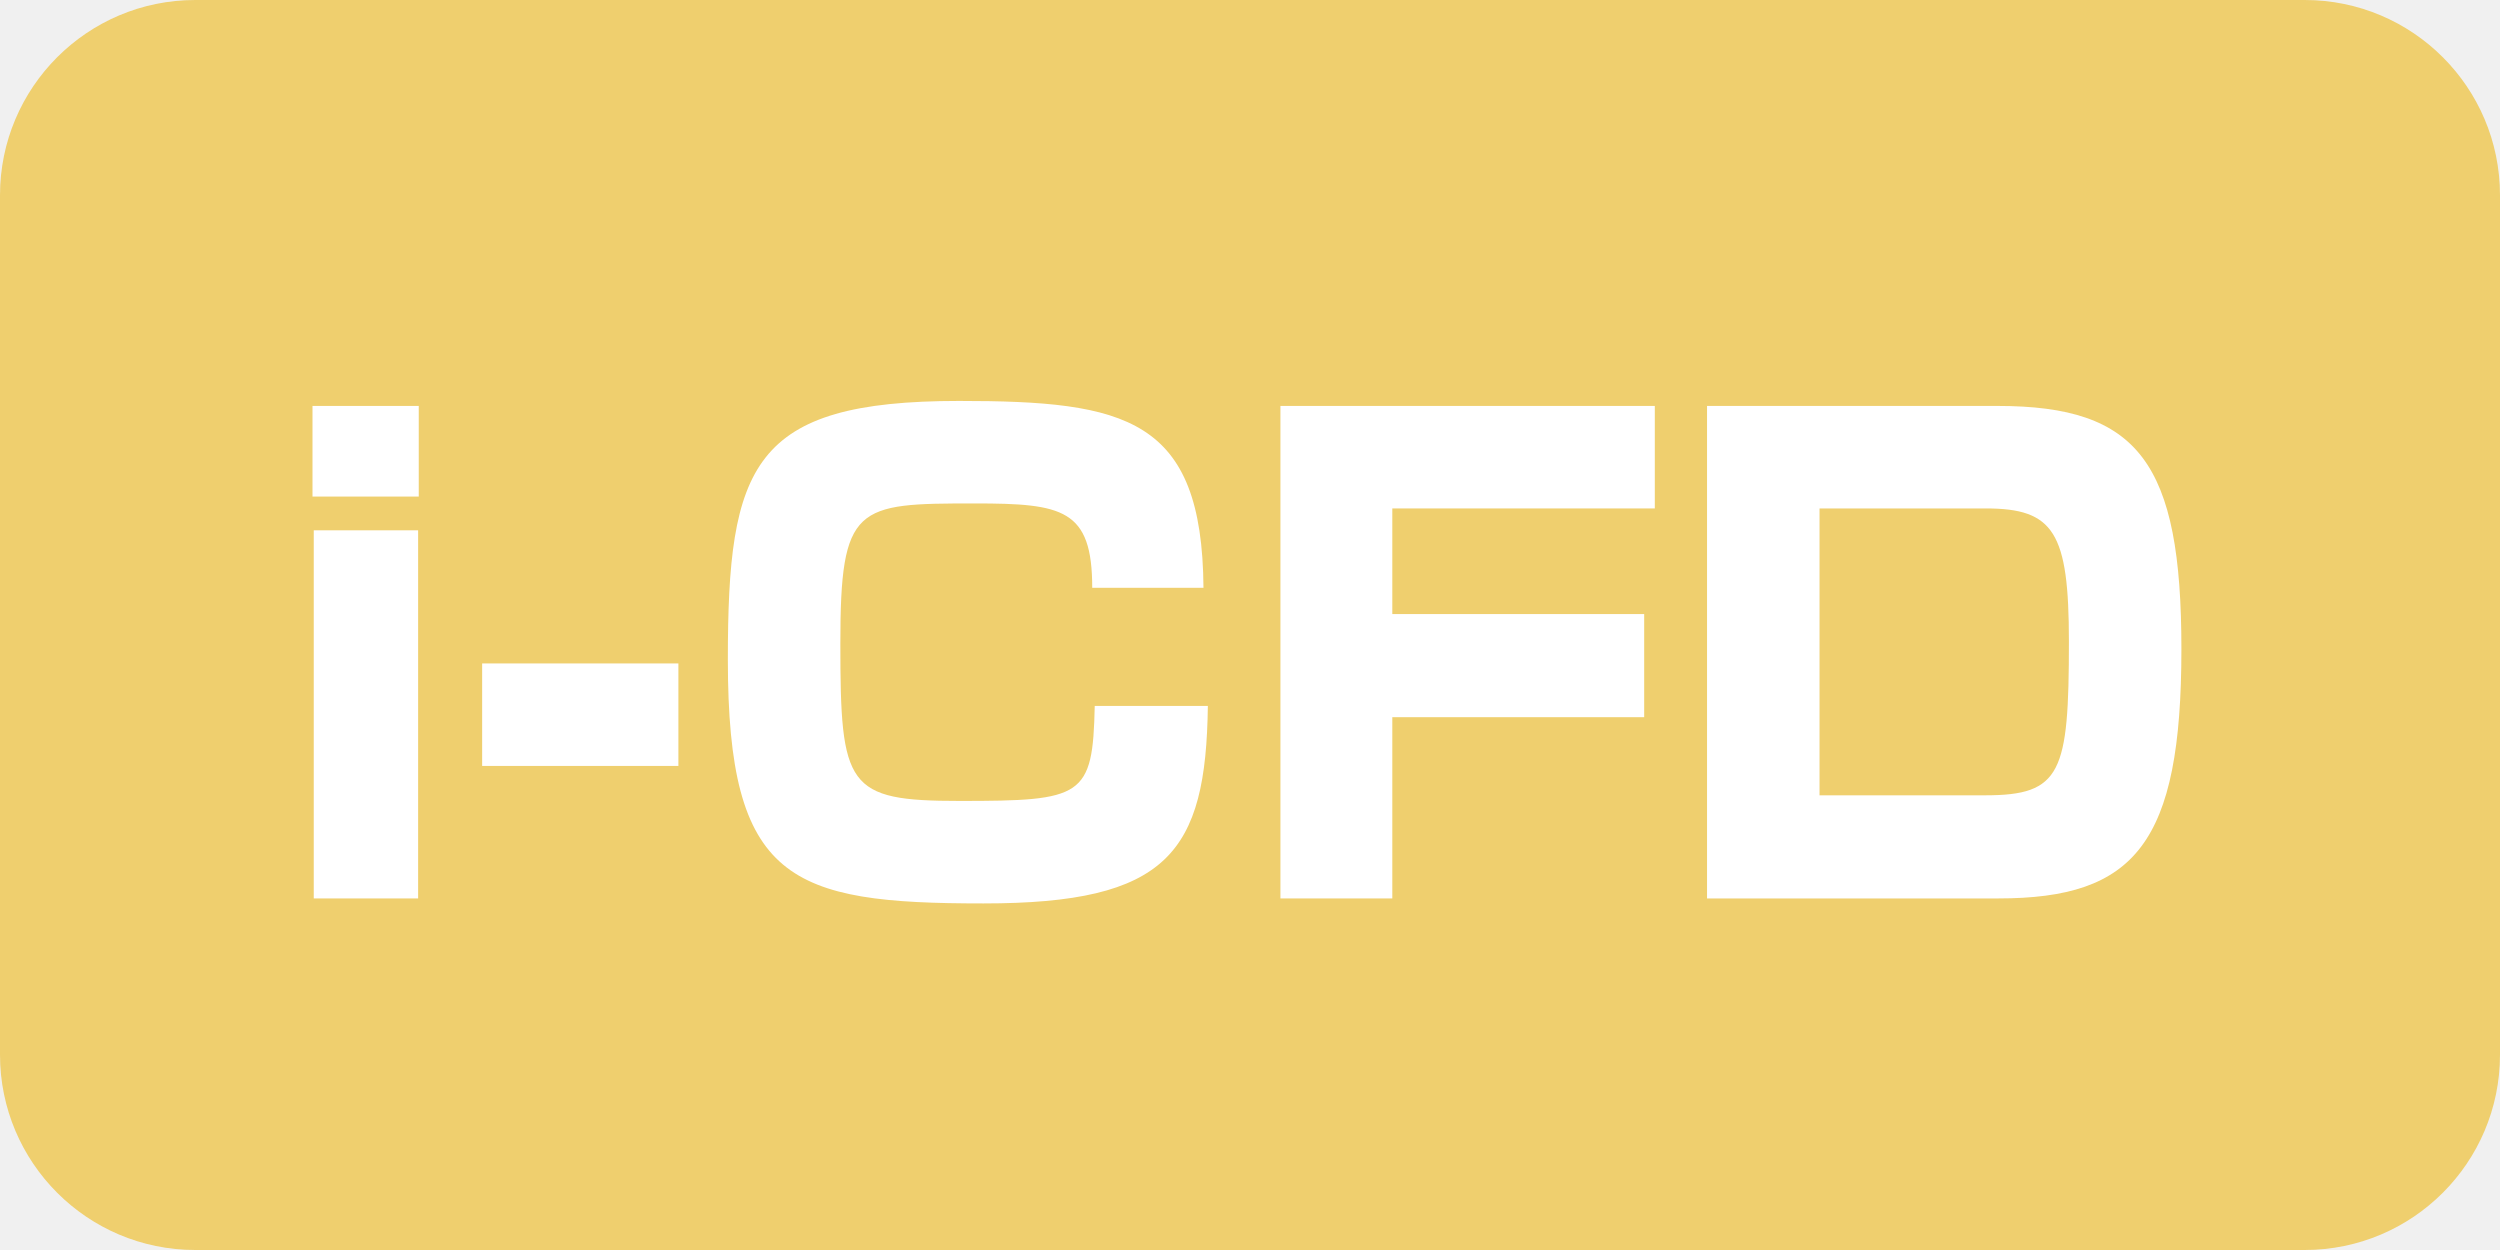
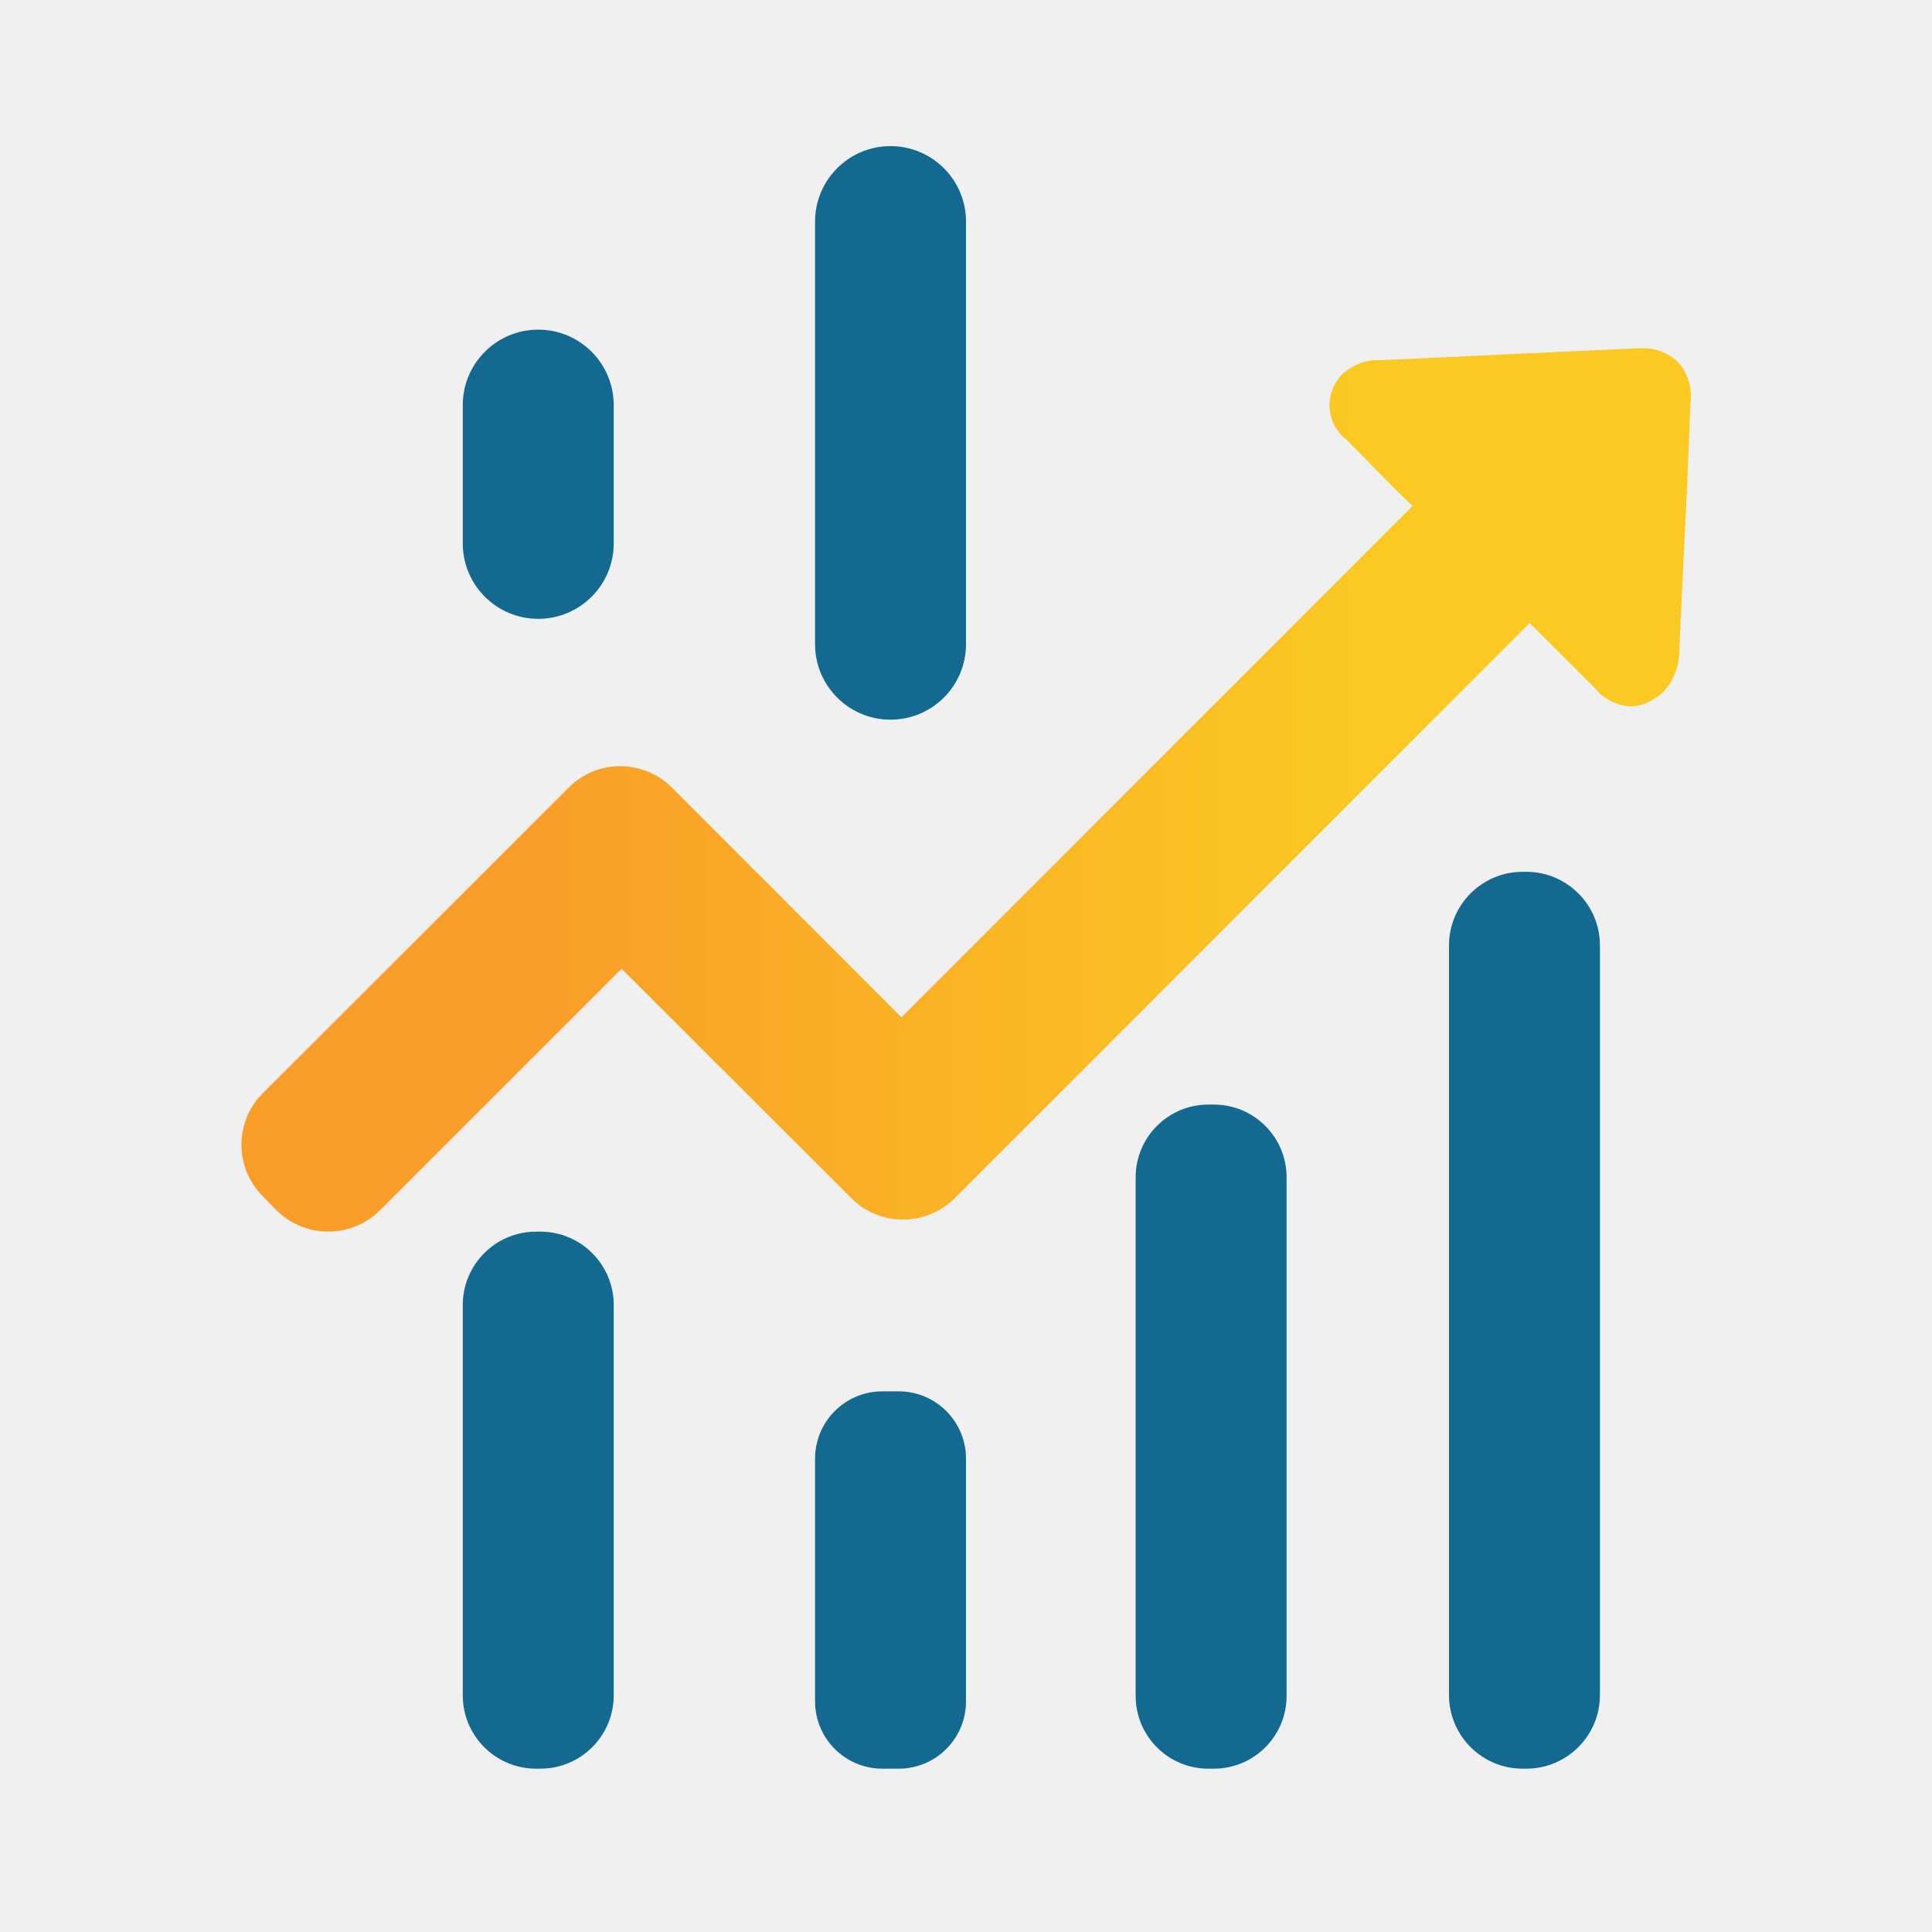
- <svg xmlns="http://www.w3.org/2000/svg" width="64" height="32" viewBox="0 0 64 32" fill="none">
-   <rect width="64" height="32" rx="5" fill="#EFCF6E" />
-   <path d="M8 10.392V12.712H10.72V10.392H8ZM8.032 13.576V23H10.704V13.576H8.032Z" fill="white" />
-   <path d="M12.343 16.984V19.608H17.367V16.984H12.343Z" fill="white" />
-   <path d="M30.809 15.048C30.777 10.696 28.825 10.264 24.553 10.264C19.241 10.264 18.633 11.912 18.633 16.888C18.633 22.552 20.217 23.128 25.177 23.128C29.897 23.128 30.873 21.832 30.921 18.072H28.025C27.977 20.408 27.721 20.504 24.569 20.504C21.673 20.504 21.513 20.152 21.513 16.472C21.513 12.92 21.913 12.888 24.953 12.888C27.209 12.888 27.961 13.032 27.961 15.048H30.809Z" fill="white" />
-   <path d="M32.779 10.392V23H35.643V18.36H42.091V15.72H35.643V13.016H42.363V10.392H32.779Z" fill="white" />
-   <path d="M43.7 10.392V23H51.156C54.66 23 55.844 21.592 55.844 16.616C55.844 11.848 54.756 10.392 51.14 10.392H43.7ZM50.836 13.016C52.58 13.016 52.964 13.624 52.964 16.424C52.964 19.784 52.772 20.36 50.82 20.36H46.58V13.016H50.836Z" fill="white" />
+ <svg xmlns="http://www.w3.org/2000/svg" viewBox="0 0 64 64">
+   <defs>
+     <style>.cls-1{fill:#f0efef;opacity:0;}.cls-2{fill:url(#linear-gradient);}.cls-3{fill:#136990;}</style>
+     <linearGradient id="linear-gradient" x1="8" y1="26.17" x2="56" y2="26.17" gradientUnits="userSpaceOnUse">
+       <stop offset="0.18" stop-color="#f99c28" />
+       <stop offset="0.77" stop-color="#fac922" />
+     </linearGradient>
+   </defs>
+   <g id="Layer_2" data-name="Layer 2">
+     <g id="Layer_1-2" data-name="Layer 1">
+       <rect class="cls-1" width="64" height="64" />
+       <path class="cls-2" d="M55.59,12a1.65,1.65,0,0,0-1.27-.46h-.16l-8.39.39a1.78,1.78,0,0,0-1.29.45,1.34,1.34,0,0,0-.31.45,1.44,1.44,0,0,0,.45,1.75l.7.71q.72.75,1.47,1.47L29.86,33.7l-7.6-7.61a2.44,2.44,0,0,0-1.72-.71,2.39,2.39,0,0,0-1.7.71L8.71,36.21a2.41,2.41,0,0,0,0,3.42l.45.46a2.43,2.43,0,0,0,3.43,0l8-8,7.61,7.6a2.41,2.41,0,0,0,1.71.71,2.45,2.45,0,0,0,1.72-.71L50.67,20.64l2.16,2.15A1.63,1.63,0,0,0,54,23.4a1.38,1.38,0,0,0,.69-.19,1.87,1.87,0,0,0,.42-.3,2,2,0,0,0,.52-1.39c.08-1.82.17-3.63.26-5.46L56,13.33A1.69,1.69,0,0,0,55.59,12Z" />
+       <rect class="cls-3" x="27" y="4.84" width="5" height="19" rx="2.5" ry="2.5" />
+       <rect class="cls-3" x="15.33" y="10.92" width="5" height="9.58" rx="2.5" ry="2.5" />
+       <rect class="cls-3" x="27" y="46.09" width="5" height="12.5" rx="2.23" ry="2.23" />
+       <rect class="cls-3" x="15.33" y="40.8" width="5" height="17.79" rx="2.43" ry="2.43" />
+       <rect class="cls-3" x="37.62" y="36.59" width="5" height="22" rx="2.41" ry="2.41" />
+       <rect class="cls-3" x="48" y="28.88" width="5" height="29.71" rx="2.44" ry="2.44" />
+     </g>
+   </g>
</svg>
